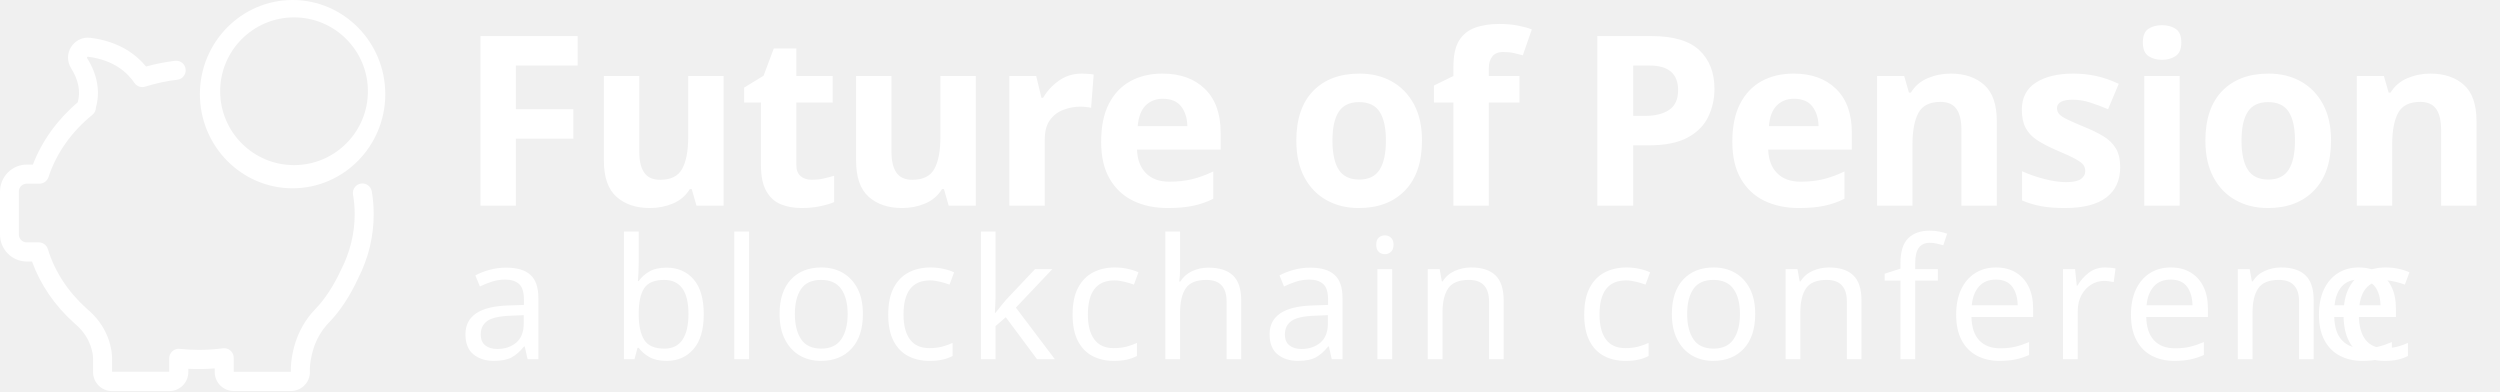
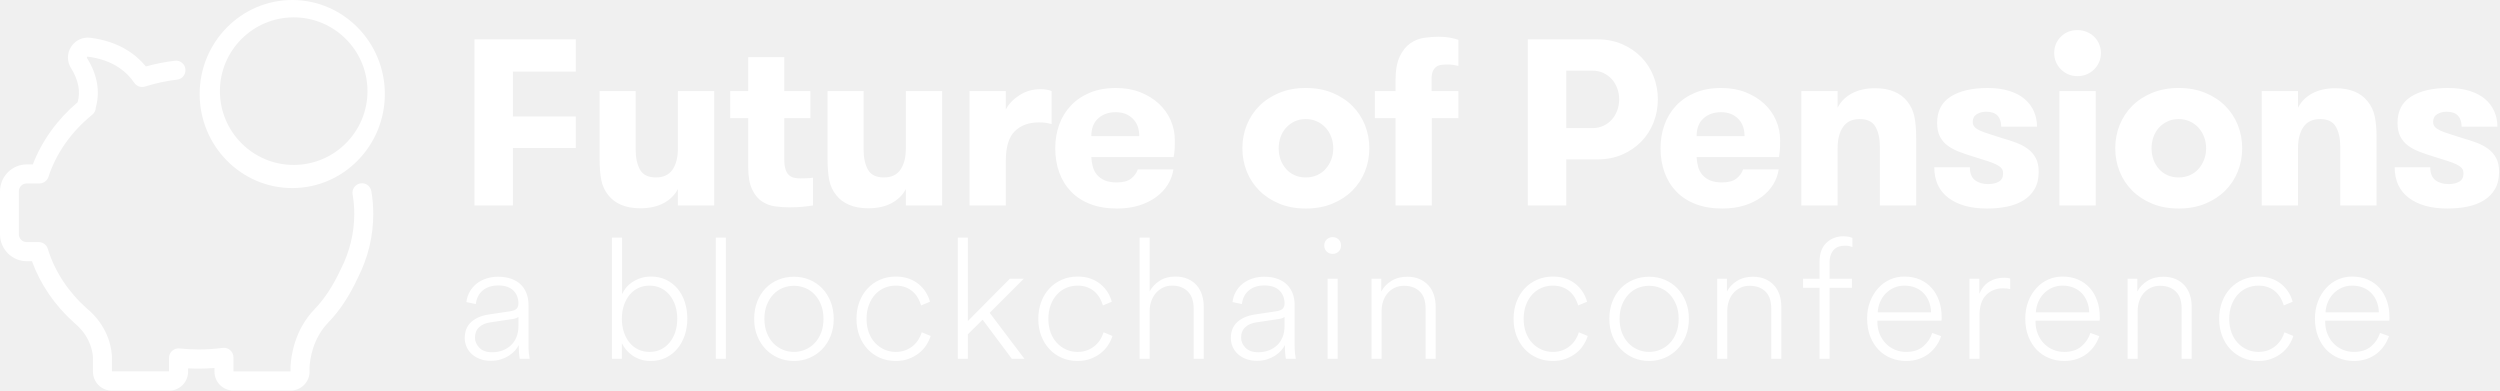
- <svg xmlns="http://www.w3.org/2000/svg" width="863px" height="135px" viewBox="0 0 863 135" version="1.1">
+ <svg xmlns="http://www.w3.org/2000/svg" width="864px" height="135px" viewBox="0 0 864 135" version="1.1">
  <defs />
  <g id="Page-1" stroke="none" stroke-width="1" fill="none" fill-rule="evenodd">
    <g id="Desktop-HD" transform="translate(-376, -747)" fill="#FFFFFF">
-       <g id="Group-2" transform="translate(376, 736)">
-         <path d="M32,11 C14.352,11 0,25.577 0,43.5 C0,61.423 14.352,76 32,76 C49.648,76 64,61.423 64,43.5 C64,25.577 49.648,11 32,11 Z M31.5,17 C45.573,17 57,28.427 57,42.5 C57,56.573 45.573,68 31.5,68 C17.427,68 6,56.573 6,42.5 C6,28.427 17.427,17 31.5,17 Z M102.771,24.001 C102.445,23.995 102.115,24.012 101.783,24.054 C91.906,25.289 86.024,29.791 82.577,33.964 C79.321,33.058 75.956,32.399 72.563,31.988 C70.758,31.768 69.116,33.058 68.924,34.87 C68.705,36.682 69.991,38.33 71.797,38.522 C75.573,38.961 79.294,39.784 82.878,40.91 C84.273,41.349 85.778,40.828 86.598,39.62 C88.951,36.133 93.63,31.713 102.631,30.588 C102.713,30.588 102.823,30.56 102.932,30.725 C103.042,30.89 102.96,30.999 102.932,31.054 C99.376,36.737 98.336,42.612 99.895,48.102 L99.895,48.185 C99.922,49.146 100.36,50.052 101.126,50.656 C108.349,56.503 113.575,63.943 116.256,72.124 C116.694,73.469 117.953,74.402 119.375,74.402 L119.43,74.402 L123.78,74.402 C125.285,74.402 126.489,75.611 126.489,77.12 L126.489,91.945 C126.489,93.455 125.285,94.663 123.78,94.663 L119.622,94.663 C118.172,94.663 116.913,95.596 116.475,96.996 C114.122,104.738 109.444,111.848 102.987,117.614 L102.932,117.668 L102.905,117.696 C102.658,117.915 102.412,118.108 102.166,118.327 C102.139,118.355 102.111,118.382 102.084,118.382 C95.08,124.751 94.369,132.246 94.314,134.387 L94.314,134.47 L94.314,139.329 L74.587,139.329 L74.587,134.689 C74.587,133.756 74.204,132.877 73.493,132.246 C72.782,131.614 71.879,131.312 70.949,131.422 C68.76,131.642 66.571,131.779 64.383,131.779 C61.592,131.779 58.774,131.587 56.038,131.23 C55.108,131.093 54.15,131.395 53.439,132.026 C52.728,132.658 52.317,133.564 52.317,134.497 L52.317,139.356 L32.591,139.356 L32.591,137.901 L32.591,137.764 C32.427,134.195 31.305,125.081 24.219,117.778 C20.854,114.292 17.844,109.707 15.272,104.134 C15.245,104.079 15.245,104.052 15.217,104.024 C13.685,101.059 12.536,97.93 11.743,94.718 C11.743,94.69 11.716,94.663 11.716,94.635 L11.716,94.58 C10.95,91.423 10.566,88.184 10.566,84.945 C10.566,82.666 10.758,80.387 11.141,78.163 C11.442,76.379 10.238,74.677 8.433,74.375 C6.654,74.073 4.958,75.281 4.657,77.093 C4.219,79.674 4,82.336 4,84.972 C4,88.678 4.438,92.412 5.286,96.036 C5.286,96.091 5.313,96.173 5.341,96.228 C5.341,96.228 5.368,96.282 5.368,96.392 C6.271,100.043 7.611,103.64 9.335,107.017 C12.208,113.249 15.628,118.41 19.513,122.418 C24.958,128.046 25.888,135.156 26.024,138.039 L26.024,139.439 L26.024,139.713 C26.024,139.85 26.025,139.988 26.052,140.098 C26.38,143.419 29.198,145.972 32.536,145.972 L52.345,145.972 C55.956,145.972 58.884,143.035 58.884,139.411 L58.884,138.176 C61.92,138.423 64.957,138.45 67.994,138.313 L67.994,139.439 C67.994,143.062 70.922,146 74.533,146 L94.341,146 C97.953,146 100.88,143.062 100.88,139.439 L100.88,134.579 C100.908,133.454 101.345,128.018 106.461,123.351 L107.2,122.692 L107.255,122.637 C107.31,122.582 107.392,122.527 107.447,122.472 C114.095,116.515 119.074,109.213 121.947,101.279 L123.726,101.279 C128.842,101.279 133,97.106 133,91.972 L133,77.148 C133,71.987 128.842,67.814 123.726,67.814 L121.646,67.814 C118.527,59.688 113.219,52.303 106.16,46.318 L106.16,46.291 C105.121,42.612 105.887,38.659 108.459,34.541 C109.881,32.262 109.882,29.435 108.431,27.183 C107.163,25.214 105.056,24.042 102.771,24.001 Z" id="Shape-Copy-2" fill-rule="nonzero" transform="translate(66.5, 78.5) scale(-1, 1) translate(-66.5, -78.5) " />
-         <text id="Future-of-Pensions" font-family="GTWalsheimBold, GT Walsheim" font-size="82" font-weight="bold" letter-spacing="-1.201">
-           <tspan x="158.485" y="82">Future of Pensions</tspan>
-         </text>
-         <text id="a-blockchain-confere" font-family="CircularSpotifyTxT-Light, Circular Spotify Tx T" font-size="58" font-weight="300" letter-spacing="2.417">
-           <tspan x="158" y="135">a blockchain conferenc</tspan>
-           <tspan x="797.315" y="135" letter-spacing="2.92">e</tspan>
-         </text>
+       <g id="Group-2" transform="translate(376, 747)">
+         <path d="M32,0 C14.352,0 0,14.577 0,32.5 C0,50.423 14.352,65 32,65 C49.648,65 64,50.423 64,32.5 C64,14.577 49.648,0 32,0 Z M31.5,6 C45.573,6 57,17.427 57,31.5 C57,45.573 45.573,57 31.5,57 C17.427,57 6,45.573 6,31.5 C6,17.427 17.427,6 31.5,6 Z M102.771,13.001 C102.445,12.995 102.115,13.012 101.783,13.054 C91.906,14.289 86.024,18.791 82.577,22.964 C79.321,22.058 75.956,21.399 72.563,20.988 C70.758,20.768 69.116,22.058 68.924,23.87 C68.705,25.682 69.991,27.33 71.797,27.522 C75.573,27.961 79.294,28.784 82.878,29.91 C84.273,30.349 85.778,29.828 86.598,28.62 C88.951,25.133 93.63,20.713 102.631,19.588 C102.713,19.588 102.823,19.56 102.932,19.725 C103.042,19.89 102.96,19.999 102.932,20.054 C99.376,25.737 98.336,31.612 99.895,37.102 L99.895,37.185 C99.922,38.146 100.36,39.052 101.126,39.656 C108.349,45.503 113.575,52.943 116.256,61.124 C116.694,62.469 117.953,63.402 119.375,63.402 L119.43,63.402 L123.78,63.402 C125.285,63.402 126.489,64.611 126.489,66.12 L126.489,80.945 C126.489,82.455 125.285,83.663 123.78,83.663 L119.622,83.663 C118.172,83.663 116.913,84.596 116.475,85.996 C114.122,93.738 109.444,100.848 102.987,106.614 L102.932,106.668 L102.905,106.696 C102.658,106.915 102.412,107.108 102.166,107.327 C102.139,107.355 102.111,107.382 102.084,107.382 C95.08,113.751 94.369,121.246 94.314,123.387 L94.314,123.47 L94.314,128.329 L74.587,128.329 L74.587,123.689 C74.587,122.756 74.204,121.877 73.493,121.246 C72.782,120.614 71.879,120.312 70.949,120.422 C68.76,120.642 66.571,120.779 64.383,120.779 C61.592,120.779 58.774,120.587 56.038,120.23 C55.108,120.093 54.15,120.395 53.439,121.026 C52.728,121.658 52.317,122.564 52.317,123.497 L52.317,128.356 L32.591,128.356 L32.591,126.901 L32.591,126.764 C32.427,123.195 31.305,114.081 24.219,106.778 C20.854,103.292 17.844,98.707 15.272,93.134 C15.245,93.079 15.245,93.052 15.217,93.024 C13.685,90.059 12.536,86.93 11.743,83.718 C11.743,83.69 11.716,83.663 11.716,83.635 L11.716,83.58 C10.95,80.423 10.566,77.184 10.566,73.945 C10.566,71.666 10.758,69.387 11.141,67.163 C11.442,65.379 10.238,63.677 8.433,63.375 C6.654,63.073 4.958,64.281 4.657,66.093 C4.219,68.674 4,71.336 4,73.972 C4,77.678 4.438,81.412 5.286,85.036 C5.286,85.091 5.313,85.173 5.341,85.228 C5.341,85.228 5.368,85.282 5.368,85.392 C6.271,89.043 7.611,92.64 9.335,96.017 C12.208,102.249 15.628,107.41 19.513,111.418 C24.958,117.046 25.888,124.156 26.024,127.039 L26.024,128.439 L26.024,128.713 C26.024,128.85 26.025,128.988 26.052,129.098 C26.38,132.419 29.198,134.972 32.536,134.972 L52.345,134.972 C55.956,134.972 58.884,132.035 58.884,128.411 L58.884,127.176 C61.92,127.423 64.957,127.45 67.994,127.313 L67.994,128.439 C67.994,132.062 70.922,135 74.533,135 L94.341,135 C97.953,135 100.88,132.062 100.88,128.439 L100.88,123.579 C100.908,122.454 101.345,117.018 106.461,112.351 L107.2,111.692 L107.255,111.637 C107.31,111.582 107.392,111.527 107.447,111.472 C114.095,105.515 119.074,98.213 121.947,90.279 L123.726,90.279 C128.842,90.279 133,86.106 133,80.972 L133,66.148 C133,60.987 128.842,56.814 123.726,56.814 L121.646,56.814 C118.527,48.688 113.219,41.303 106.16,35.318 L106.16,35.291 C105.121,31.612 105.887,27.659 108.459,23.541 C109.881,21.262 109.882,18.435 108.431,16.183 C107.163,14.214 105.056,13.042 102.771,13.001 Z" id="Shape-Copy-2" fill-rule="nonzero" transform="translate(66.5, 67.5) scale(-1, 1) translate(-66.5, -67.5) " />
+         <path d="M177.263,24.752 L177.263,40.25 L198.993,40.25 L198.993,51.156 L177.263,51.156 L177.263,71 L163.979,71 L163.979,13.6 L198.993,13.6 L198.993,24.752 L177.263,24.752 Z M246.827,31.476 L246.827,71 L234.281,71 L234.281,65.342 C233.188,67.419 231.534,69.046 229.32,70.221 C227.106,71.396 224.441,71.984 221.325,71.984 C218.756,71.984 216.542,71.588 214.683,70.795 C212.825,70.002 211.349,68.895 210.255,67.474 C208.998,65.943 208.178,64.18 207.795,62.185 C207.413,60.19 207.221,57.771 207.221,54.928 L207.221,31.476 L219.685,31.476 L219.685,51.73 C219.685,54.573 220.191,56.882 221.202,58.659 C222.214,60.436 224.031,61.324 226.655,61.324 C229.279,61.324 231.206,60.422 232.436,58.618 C233.666,56.814 234.281,54.381 234.281,51.32 L234.281,31.476 L246.827,31.476 Z M280.968,71 C280.039,71.164 278.877,71.314 277.483,71.451 C276.089,71.588 274.463,71.656 272.604,71.656 C271.128,71.656 269.57,71.547 267.93,71.328 C266.29,71.109 264.773,70.549 263.379,69.647 C261.985,68.745 260.837,67.351 259.935,65.465 C259.033,63.579 258.582,60.996 258.582,57.716 L258.582,40.824 L252.35,40.824 L252.35,31.476 L258.582,31.476 L258.582,19.75 L271.046,19.75 L271.046,31.476 L280.066,31.476 L280.066,40.824 L271.046,40.824 L271.046,54.928 C271.046,56.404 271.183,57.579 271.456,58.454 C271.73,59.329 272.112,59.998 272.604,60.463 C273.096,60.928 273.67,61.242 274.326,61.406 C274.982,61.57 275.693,61.652 276.458,61.652 C277.224,61.652 278.016,61.638 278.836,61.611 C279.656,61.584 280.367,61.515 280.968,61.406 L280.968,71 Z M325.605,31.476 L325.605,71 L313.059,71 L313.059,65.342 C311.966,67.419 310.312,69.046 308.098,70.221 C305.884,71.396 303.219,71.984 300.103,71.984 C297.534,71.984 295.32,71.588 293.461,70.795 C291.602,70.002 290.126,68.895 289.033,67.474 C287.776,65.943 286.956,64.18 286.573,62.185 C286.19,60.19 285.999,57.771 285.999,54.928 L285.999,31.476 L298.463,31.476 L298.463,51.73 C298.463,54.573 298.969,56.882 299.98,58.659 C300.991,60.436 302.809,61.324 305.433,61.324 C308.057,61.324 309.984,60.422 311.214,58.618 C312.444,56.814 313.059,54.381 313.059,51.32 L313.059,31.476 L325.605,31.476 Z M363.436,42.874 C362.561,42.655 361.823,42.505 361.222,42.423 C360.621,42.341 359.883,42.3 359.008,42.3 C355.564,42.3 352.803,43.311 350.726,45.334 C348.649,47.357 347.61,50.773 347.61,55.584 L347.61,71 L335.064,71 L335.064,31.476 L347.61,31.476 L347.61,37.872 C348.539,36.013 350.084,34.373 352.243,32.952 C354.402,31.531 356.876,30.82 359.664,30.82 C361.14,30.82 362.397,31.039 363.436,31.476 L363.436,42.874 Z M377.159,54.272 C377.213,55.475 377.391,56.609 377.692,57.675 C377.992,58.741 378.484,59.67 379.168,60.463 C379.851,61.256 380.739,61.884 381.833,62.349 C382.926,62.814 384.293,63.046 385.933,63.046 C388.119,63.046 389.773,62.609 390.894,61.734 C392.014,60.859 392.793,59.793 393.231,58.536 L405.531,58.536 C405.257,60.395 404.615,62.144 403.604,63.784 C402.592,65.424 401.253,66.859 399.586,68.089 C397.918,69.319 395.95,70.289 393.682,71 C391.413,71.711 388.857,72.066 386.015,72.066 C382.571,72.066 379.523,71.56 376.872,70.549 C374.22,69.538 371.993,68.103 370.189,66.244 C368.385,64.385 367.018,62.185 366.089,59.643 C365.159,57.101 364.695,54.299 364.695,51.238 C364.695,48.341 365.146,45.635 366.048,43.12 C366.95,40.605 368.289,38.405 370.066,36.519 C371.842,34.633 374.029,33.143 376.626,32.05 C379.222,30.957 382.243,30.41 385.687,30.41 C388.803,30.41 391.604,30.902 394.092,31.886 C396.579,32.87 398.711,34.182 400.488,35.822 C402.264,37.462 403.631,39.375 404.588,41.562 C405.544,43.749 406.023,46.045 406.023,48.45 C406.023,49.27 406.009,50.145 405.982,51.074 C405.954,52.003 405.831,53.069 405.613,54.272 L377.159,54.272 Z M385.605,38.774 C383.145,38.774 381.122,39.485 379.537,40.906 C377.951,42.327 377.159,44.377 377.159,47.056 L393.723,47.056 C393.723,44.487 392.971,42.464 391.468,40.988 C389.964,39.512 388.01,38.774 385.605,38.774 Z M451.262,72.066 C447.873,72.066 444.825,71.506 442.119,70.385 C439.413,69.264 437.117,67.761 435.231,65.875 C433.345,63.989 431.897,61.789 430.885,59.274 C429.874,56.759 429.368,54.081 429.368,51.238 C429.368,48.395 429.874,45.717 430.885,43.202 C431.897,40.687 433.345,38.487 435.231,36.601 C437.117,34.715 439.413,33.212 442.119,32.091 C444.825,30.97 447.873,30.41 451.262,30.41 C454.706,30.41 457.781,30.97 460.487,32.091 C463.193,33.212 465.489,34.715 467.375,36.601 C469.261,38.487 470.71,40.687 471.721,43.202 C472.733,45.717 473.238,48.395 473.238,51.238 C473.238,54.081 472.733,56.759 471.721,59.274 C470.71,61.789 469.261,63.989 467.375,65.875 C465.489,67.761 463.193,69.264 460.487,70.385 C457.781,71.506 454.706,72.066 451.262,72.066 Z M451.262,61.324 C452.684,61.324 453.982,61.064 455.157,60.545 C456.333,60.026 457.33,59.301 458.15,58.372 C458.97,57.443 459.613,56.377 460.077,55.174 C460.542,53.971 460.774,52.659 460.774,51.238 C460.774,49.871 460.542,48.573 460.077,47.343 C459.613,46.113 458.97,45.047 458.15,44.145 C457.33,43.243 456.333,42.519 455.157,41.972 C453.982,41.425 452.684,41.152 451.262,41.152 C449.841,41.152 448.556,41.425 447.408,41.972 C446.26,42.519 445.276,43.243 444.456,44.145 C443.636,45.047 443.008,46.113 442.57,47.343 C442.133,48.573 441.914,49.871 441.914,51.238 C441.914,52.659 442.133,53.971 442.57,55.174 C443.008,56.377 443.636,57.443 444.456,58.372 C445.276,59.301 446.26,60.026 447.408,60.545 C448.556,61.064 449.841,61.324 451.262,61.324 Z M504.017,22.784 C503.361,22.62 502.746,22.497 502.172,22.415 C501.598,22.333 500.929,22.292 500.163,22.292 C499.453,22.292 498.769,22.333 498.113,22.415 C497.457,22.497 496.883,22.716 496.391,23.071 C495.899,23.426 495.503,23.932 495.202,24.588 C494.902,25.244 494.751,26.146 494.751,27.294 L494.751,31.476 L504.017,31.476 L504.017,40.824 L494.833,40.824 L494.833,71 L482.287,71 L482.287,40.824 L475.153,40.824 L475.153,31.476 L482.287,31.476 L482.287,28.032 C482.287,24.424 482.765,21.609 483.722,19.586 C484.679,17.563 485.895,16.033 487.371,14.994 C488.847,13.955 490.46,13.313 492.209,13.067 C493.959,12.821 495.626,12.698 497.211,12.698 C498.687,12.698 499.999,12.807 501.147,13.026 C502.295,13.245 503.252,13.491 504.017,13.764 L504.017,22.784 Z M528.019,13.6 L552.045,13.6 C555.216,13.6 558.085,14.16 560.655,15.281 C563.224,16.402 565.424,17.905 567.256,19.791 C569.087,21.677 570.495,23.877 571.479,26.392 C572.463,28.907 572.955,31.558 572.955,34.346 C572.955,37.134 572.463,39.785 571.479,42.3 C570.495,44.815 569.087,47.015 567.256,48.901 C565.424,50.787 563.224,52.29 560.655,53.411 C558.085,54.532 555.216,55.092 552.045,55.092 L541.303,55.092 L541.303,71 L528.019,71 L528.019,13.6 Z M550.405,44.268 C551.772,44.268 553.029,43.995 554.177,43.448 C555.325,42.901 556.295,42.177 557.088,41.275 C557.88,40.373 558.495,39.321 558.933,38.118 C559.37,36.915 559.589,35.658 559.589,34.346 C559.589,33.034 559.37,31.777 558.933,30.574 C558.495,29.371 557.88,28.319 557.088,27.417 C556.295,26.515 555.325,25.791 554.177,25.244 C553.029,24.697 551.772,24.424 550.405,24.424 L541.303,24.424 L541.303,44.268 L550.405,44.268 Z M586.35,54.272 C586.404,55.475 586.582,56.609 586.883,57.675 C587.183,58.741 587.675,59.67 588.359,60.463 C589.042,61.256 589.93,61.884 591.024,62.349 C592.117,62.814 593.484,63.046 595.124,63.046 C597.31,63.046 598.964,62.609 600.085,61.734 C601.205,60.859 601.984,59.793 602.422,58.536 L614.722,58.536 C614.448,60.395 613.806,62.144 612.795,63.784 C611.783,65.424 610.444,66.859 608.777,68.089 C607.109,69.319 605.141,70.289 602.873,71 C600.604,71.711 598.048,72.066 595.206,72.066 C591.762,72.066 588.714,71.56 586.063,70.549 C583.411,69.538 581.184,68.103 579.38,66.244 C577.576,64.385 576.209,62.185 575.28,59.643 C574.35,57.101 573.886,54.299 573.886,51.238 C573.886,48.341 574.337,45.635 575.239,43.12 C576.141,40.605 577.48,38.405 579.257,36.519 C581.033,34.633 583.22,33.143 585.817,32.05 C588.413,30.957 591.434,30.41 594.878,30.41 C597.994,30.41 600.795,30.902 603.283,31.886 C605.77,32.87 607.902,34.182 609.679,35.822 C611.455,37.462 612.822,39.375 613.779,41.562 C614.735,43.749 615.214,46.045 615.214,48.45 C615.214,49.27 615.2,50.145 615.173,51.074 C615.145,52.003 615.022,53.069 614.804,54.272 L586.35,54.272 Z M594.796,38.774 C592.336,38.774 590.313,39.485 588.728,40.906 C587.142,42.327 586.35,44.377 586.35,47.056 L602.914,47.056 C602.914,44.487 602.162,42.464 600.659,40.988 C599.155,39.512 597.201,38.774 594.796,38.774 Z M622.54,31.476 L635.086,31.476 L635.086,37.216 C636.18,35.084 637.833,33.43 640.047,32.255 C642.261,31.08 644.926,30.492 648.042,30.492 C650.612,30.492 652.826,30.888 654.684,31.681 C656.543,32.474 658.019,33.581 659.112,35.002 C660.37,36.533 661.203,38.296 661.613,40.291 C662.023,42.286 662.228,44.705 662.228,47.548 L662.228,71 L649.682,71 L649.682,50.746 C649.682,47.903 649.177,45.594 648.165,43.817 C647.154,42.04 645.336,41.152 642.712,41.152 C640.143,41.152 638.23,42.054 636.972,43.858 C635.715,45.662 635.086,48.095 635.086,51.156 L635.086,71 L622.54,71 L622.54,31.476 Z M691.859,47.712 C693.609,48.204 695.249,48.737 696.779,49.311 C698.31,49.885 699.649,50.596 700.797,51.443 C701.945,52.29 702.861,53.343 703.544,54.6 C704.228,55.857 704.569,57.443 704.569,59.356 C704.569,61.707 704.105,63.688 703.175,65.301 C702.246,66.914 700.961,68.226 699.321,69.237 C697.681,70.248 695.782,70.973 693.622,71.41 C691.463,71.847 689.153,72.066 686.693,72.066 C681.063,72.066 676.621,70.836 673.368,68.376 C670.116,65.916 668.489,62.39 668.489,57.798 L680.789,57.798 C680.789,59.875 681.377,61.365 682.552,62.267 C683.728,63.169 685.245,63.62 687.103,63.62 C688.634,63.62 689.878,63.333 690.834,62.759 C691.791,62.185 692.269,61.242 692.269,59.93 C692.269,59.165 692.064,58.55 691.654,58.085 C691.244,57.62 690.616,57.183 689.768,56.773 C688.921,56.363 687.828,55.953 686.488,55.543 C685.149,55.133 683.55,54.627 681.691,54.026 C680.051,53.534 678.493,53.001 677.017,52.427 C675.541,51.853 674.243,51.156 673.122,50.336 C672.002,49.516 671.113,48.477 670.457,47.22 C669.801,45.963 669.473,44.377 669.473,42.464 C669.473,38.364 671.045,35.33 674.188,33.362 C677.332,31.394 681.582,30.41 686.939,30.41 C689.782,30.41 692.283,30.752 694.442,31.435 C696.602,32.118 698.378,33.061 699.772,34.264 C701.166,35.467 702.219,36.888 702.929,38.528 C703.64,40.168 703.995,41.917 703.995,43.776 L691.613,43.776 C691.613,42.136 691.19,40.865 690.342,39.963 C689.495,39.061 688.197,38.61 686.447,38.61 C685.19,38.61 684.097,38.897 683.167,39.471 C682.238,40.045 681.773,40.933 681.773,42.136 C681.773,42.847 681.992,43.434 682.429,43.899 C682.867,44.364 683.509,44.787 684.356,45.17 C685.204,45.553 686.256,45.935 687.513,46.318 C688.771,46.701 690.219,47.165 691.859,47.712 Z M709.928,18.356 C709.928,16.115 710.693,14.229 712.224,12.698 C713.755,11.167 715.668,10.402 717.964,10.402 C719.112,10.402 720.178,10.607 721.162,11.017 C722.146,11.427 723.007,11.987 723.745,12.698 C724.483,13.409 725.057,14.256 725.467,15.24 C725.877,16.224 726.082,17.263 726.082,18.356 C726.082,19.449 725.877,20.474 725.467,21.431 C725.057,22.388 724.483,23.235 723.745,23.973 C723.007,24.711 722.146,25.285 721.162,25.695 C720.178,26.105 719.112,26.31 717.964,26.31 C716.816,26.31 715.764,26.105 714.807,25.695 C713.85,25.285 713.003,24.711 712.265,23.973 C711.527,23.235 710.953,22.388 710.543,21.431 C710.133,20.474 709.928,19.449 709.928,18.356 Z M711.732,31.476 L724.278,31.476 L724.278,71 L711.732,71 L711.732,31.476 Z M752.925,72.066 C749.536,72.066 746.488,71.506 743.782,70.385 C741.076,69.264 738.78,67.761 736.894,65.875 C735.008,63.989 733.559,61.789 732.548,59.274 C731.537,56.759 731.031,54.081 731.031,51.238 C731.031,48.395 731.537,45.717 732.548,43.202 C733.559,40.687 735.008,38.487 736.894,36.601 C738.78,34.715 741.076,33.212 743.782,32.091 C746.488,30.97 749.536,30.41 752.925,30.41 C756.369,30.41 759.444,30.97 762.15,32.091 C764.856,33.212 767.152,34.715 769.038,36.601 C770.924,38.487 772.373,40.687 773.384,43.202 C774.395,45.717 774.901,48.395 774.901,51.238 C774.901,54.081 774.395,56.759 773.384,59.274 C772.373,61.789 770.924,63.989 769.038,65.875 C767.152,67.761 764.856,69.264 762.15,70.385 C759.444,71.506 756.369,72.066 752.925,72.066 Z M752.925,61.324 C754.346,61.324 755.645,61.064 756.82,60.545 C757.995,60.026 758.993,59.301 759.813,58.372 C760.633,57.443 761.275,56.377 761.74,55.174 C762.205,53.971 762.437,52.659 762.437,51.238 C762.437,49.871 762.205,48.573 761.74,47.343 C761.275,46.113 760.633,45.047 759.813,44.145 C758.993,43.243 757.995,42.519 756.82,41.972 C755.645,41.425 754.346,41.152 752.925,41.152 C751.504,41.152 750.219,41.425 749.071,41.972 C747.923,42.519 746.939,43.243 746.119,44.145 C745.299,45.047 744.67,46.113 744.233,47.343 C743.796,48.573 743.577,49.871 743.577,51.238 C743.577,52.659 743.796,53.971 744.233,55.174 C744.67,56.377 745.299,57.443 746.119,58.372 C746.939,59.301 747.923,60.026 749.071,60.545 C750.219,61.064 751.504,61.324 752.925,61.324 Z M781.654,31.476 L794.2,31.476 L794.2,37.216 C795.293,35.084 796.947,33.43 799.161,32.255 C801.375,31.08 804.04,30.492 807.156,30.492 C809.725,30.492 811.939,30.888 813.798,31.681 C815.656,32.474 817.132,33.581 818.226,35.002 C819.483,36.533 820.317,38.296 820.727,40.291 C821.137,42.286 821.342,44.705 821.342,47.548 L821.342,71 L808.796,71 L808.796,50.746 C808.796,47.903 808.29,45.594 807.279,43.817 C806.267,42.04 804.45,41.152 801.826,41.152 C799.256,41.152 797.343,42.054 796.086,43.858 C794.828,45.662 794.2,48.095 794.2,51.156 L794.2,71 L781.654,71 L781.654,31.476 Z M850.973,47.712 C852.722,48.204 854.362,48.737 855.893,49.311 C857.423,49.885 858.763,50.596 859.911,51.443 C861.059,52.29 861.974,53.343 862.658,54.6 C863.341,55.857 863.683,57.443 863.683,59.356 C863.683,61.707 863.218,63.688 862.289,65.301 C861.359,66.914 860.075,68.226 858.435,69.237 C856.795,70.248 854.895,70.973 852.736,71.41 C850.576,71.847 848.267,72.066 845.807,72.066 C840.176,72.066 835.734,70.836 832.482,68.376 C829.229,65.916 827.603,62.39 827.603,57.798 L839.903,57.798 C839.903,59.875 840.49,61.365 841.666,62.267 C842.841,63.169 844.358,63.62 846.217,63.62 C847.747,63.62 848.991,63.333 849.948,62.759 C850.904,62.185 851.383,61.242 851.383,59.93 C851.383,59.165 851.178,58.55 850.768,58.085 C850.358,57.62 849.729,57.183 848.882,56.773 C848.034,56.363 846.941,55.953 845.602,55.543 C844.262,55.133 842.663,54.627 840.805,54.026 C839.165,53.534 837.607,53.001 836.131,52.427 C834.655,51.853 833.356,51.156 832.236,50.336 C831.115,49.516 830.227,48.477 829.571,47.22 C828.915,45.963 828.587,44.377 828.587,42.464 C828.587,38.364 830.158,35.33 833.302,33.362 C836.445,31.394 840.695,30.41 846.053,30.41 C848.895,30.41 851.396,30.752 853.556,31.435 C855.715,32.118 857.492,33.061 858.886,34.264 C860.28,35.467 861.332,36.888 862.043,38.528 C862.753,40.168 863.109,41.917 863.109,43.776 L850.727,43.776 C850.727,42.136 850.303,40.865 849.456,39.963 C848.608,39.061 847.31,38.61 845.561,38.61 C844.303,38.61 843.21,38.897 842.281,39.471 C841.351,40.045 840.887,40.933 840.887,42.136 C840.887,42.847 841.105,43.434 841.543,43.899 C841.98,44.364 842.622,44.787 843.47,45.17 C844.317,45.553 845.369,45.935 846.627,46.318 C847.884,46.701 849.333,47.165 850.973,47.712 Z" id="Future-of-Pensions" />
+         <path d="M169.658,124.696 C168.189,124.696 166.893,124.474 165.772,124.029 C164.651,123.584 163.713,123.004 162.959,122.289 C162.205,121.574 161.625,120.742 161.219,119.795 C160.813,118.848 160.61,117.871 160.61,116.866 C160.61,114.507 161.354,112.651 162.843,111.298 C164.332,109.945 166.352,109.075 168.904,108.688 L176.27,107.586 C177.469,107.393 178.252,107.064 178.619,106.6 C178.986,106.136 179.17,105.575 179.17,104.918 C179.17,103.062 178.58,101.554 177.401,100.394 C176.222,99.234 174.491,98.654 172.21,98.654 C170.006,98.654 168.218,99.224 166.845,100.365 C165.472,101.506 164.67,103.081 164.438,105.092 L161.19,104.396 C161.345,103.081 161.731,101.883 162.35,100.8 C162.969,99.717 163.752,98.799 164.699,98.045 C165.646,97.291 166.758,96.701 168.034,96.276 C169.31,95.851 170.683,95.638 172.152,95.638 C173.931,95.638 175.487,95.889 176.821,96.392 C178.155,96.895 179.247,97.581 180.098,98.451 C180.949,99.321 181.587,100.346 182.012,101.525 C182.437,102.704 182.65,103.951 182.65,105.266 L182.65,119.244 C182.65,120.365 182.689,121.293 182.766,122.028 C182.843,122.763 182.94,123.42 183.056,124 L179.634,124 C179.557,123.691 179.479,123.101 179.402,122.231 C179.325,121.361 179.286,120.365 179.286,119.244 C178.977,119.901 178.532,120.549 177.952,121.187 C177.372,121.825 176.676,122.405 175.864,122.927 C175.052,123.449 174.134,123.874 173.109,124.203 C172.084,124.532 170.934,124.696 169.658,124.696 Z M170.064,121.738 C171.379,121.738 172.597,121.525 173.718,121.1 C174.839,120.675 175.806,120.075 176.618,119.302 C177.43,118.529 178.058,117.581 178.503,116.46 C178.948,115.339 179.17,114.082 179.17,112.69 L179.17,109.558 C179.093,109.635 178.87,109.751 178.503,109.906 C178.136,110.061 177.681,110.177 177.14,110.254 L169.426,111.414 C167.802,111.646 166.516,112.207 165.569,113.096 C164.622,113.985 164.148,115.184 164.148,116.692 C164.148,117.968 164.651,119.128 165.656,120.172 C166.661,121.216 168.131,121.738 170.064,121.738 Z M211.495,124 L211.495,82.124 L214.975,82.124 L214.975,101.67 C215.285,100.974 215.72,100.268 216.28,99.553 C216.841,98.838 217.537,98.19 218.368,97.61 C219.2,97.03 220.166,96.547 221.268,96.16 C222.37,95.773 223.617,95.58 225.009,95.58 C226.943,95.58 228.683,95.957 230.229,96.711 C231.776,97.465 233.091,98.49 234.173,99.785 C235.256,101.08 236.087,102.617 236.667,104.396 C237.247,106.175 237.537,108.089 237.537,110.138 C237.537,112.187 237.238,114.101 236.638,115.88 C236.039,117.659 235.188,119.205 234.086,120.52 C232.984,121.835 231.66,122.869 230.113,123.623 C228.567,124.377 226.827,124.754 224.893,124.754 C223.54,124.754 222.332,124.57 221.268,124.203 C220.205,123.836 219.267,123.362 218.455,122.782 C217.643,122.202 216.938,121.545 216.338,120.81 C215.739,120.075 215.265,119.341 214.917,118.606 L214.917,124 L211.495,124 Z M224.487,121.622 C225.918,121.622 227.213,121.342 228.373,120.781 C229.533,120.22 230.539,119.428 231.389,118.403 C232.24,117.378 232.897,116.17 233.361,114.778 C233.825,113.386 234.057,111.839 234.057,110.138 C234.057,108.475 233.825,106.948 233.361,105.556 C232.897,104.164 232.24,102.956 231.389,101.931 C230.539,100.906 229.533,100.114 228.373,99.553 C227.213,98.992 225.918,98.712 224.487,98.712 C223.057,98.712 221.752,98.992 220.572,99.553 C219.393,100.114 218.388,100.906 217.556,101.931 C216.725,102.956 216.077,104.164 215.613,105.556 C215.149,106.948 214.917,108.475 214.917,110.138 C214.917,111.839 215.149,113.386 215.613,114.778 C216.077,116.17 216.725,117.378 217.556,118.403 C218.388,119.428 219.393,120.22 220.572,120.781 C221.752,121.342 223.057,121.622 224.487,121.622 Z M247.378,124 L247.378,82.124 L250.858,82.124 L250.858,124 L247.378,124 Z M274.387,124.754 C272.453,124.754 270.655,124.396 268.993,123.681 C267.33,122.966 265.88,121.97 264.643,120.694 C263.405,119.418 262.429,117.891 261.714,116.112 C260.998,114.333 260.641,112.361 260.641,110.196 C260.641,108.031 260.989,106.049 261.685,104.251 C262.381,102.453 263.347,100.916 264.585,99.64 C265.822,98.364 267.282,97.378 268.964,96.682 C270.646,95.986 272.453,95.638 274.387,95.638 C276.32,95.638 278.118,95.986 279.781,96.682 C281.443,97.378 282.893,98.364 284.131,99.64 C285.368,100.916 286.344,102.453 287.06,104.251 C287.775,106.049 288.133,108.031 288.133,110.196 C288.133,112.361 287.775,114.333 287.06,116.112 C286.344,117.891 285.368,119.418 284.131,120.694 C282.893,121.97 281.443,122.966 279.781,123.681 C278.118,124.396 276.32,124.754 274.387,124.754 Z M264.179,110.196 C264.179,112.013 264.459,113.628 265.02,115.039 C265.58,116.45 266.325,117.639 267.253,118.606 C268.181,119.573 269.263,120.317 270.501,120.839 C271.738,121.361 273.033,121.622 274.387,121.622 C275.74,121.622 277.035,121.361 278.273,120.839 C279.51,120.317 280.593,119.573 281.521,118.606 C282.449,117.639 283.193,116.45 283.754,115.039 C284.314,113.628 284.595,112.013 284.595,110.196 C284.595,108.379 284.314,106.764 283.754,105.353 C283.193,103.942 282.449,102.743 281.521,101.757 C280.593,100.771 279.51,100.027 278.273,99.524 C277.035,99.021 275.74,98.77 274.387,98.77 C273.033,98.77 271.738,99.021 270.501,99.524 C269.263,100.027 268.181,100.771 267.253,101.757 C266.325,102.743 265.58,103.942 265.02,105.353 C264.459,106.764 264.179,108.379 264.179,110.196 Z M309.573,98.712 C308.181,98.712 306.876,98.973 305.658,99.495 C304.44,100.017 303.377,100.771 302.468,101.757 C301.56,102.743 300.835,103.951 300.293,105.382 C299.752,106.813 299.481,108.417 299.481,110.196 C299.481,111.936 299.742,113.512 300.264,114.923 C300.786,116.334 301.511,117.533 302.439,118.519 C303.367,119.505 304.44,120.269 305.658,120.81 C306.876,121.351 308.181,121.622 309.573,121.622 C310.888,121.622 312.058,121.409 313.082,120.984 C314.107,120.559 314.987,120.017 315.721,119.36 C316.456,118.703 317.055,117.978 317.519,117.185 C317.983,116.392 318.331,115.609 318.563,114.836 L321.637,116.112 C321.289,117.195 320.787,118.248 320.129,119.273 C319.472,120.298 318.631,121.216 317.606,122.028 C316.582,122.84 315.402,123.497 314.068,124 C312.734,124.503 311.236,124.754 309.573,124.754 C307.601,124.754 305.794,124.396 304.15,123.681 C302.507,122.966 301.076,121.96 299.858,120.665 C298.64,119.37 297.693,117.833 297.016,116.054 C296.34,114.275 296.001,112.323 296.001,110.196 C296.001,108.069 296.34,106.107 297.016,104.309 C297.693,102.511 298.64,100.964 299.858,99.669 C301.076,98.374 302.517,97.368 304.179,96.653 C305.842,95.938 307.64,95.58 309.573,95.58 C311.236,95.58 312.725,95.812 314.039,96.276 C315.354,96.74 316.504,97.378 317.49,98.19 C318.476,99.002 319.298,99.93 319.955,100.974 C320.613,102.018 321.096,103.12 321.405,104.28 L318.331,105.556 C318.099,104.744 317.761,103.932 317.316,103.12 C316.872,102.308 316.301,101.573 315.605,100.916 C314.909,100.259 314.059,99.727 313.053,99.321 C312.048,98.915 310.888,98.712 309.573,98.712 Z M342.034,108.108 L354.04,124 L349.69,124 L339.598,110.486 L334.494,115.532 L334.494,124 L331.014,124 L331.014,82.124 L334.494,82.124 L334.494,110.95 L348.994,96.334 L353.808,96.334 L342.034,108.108 Z M372.407,98.712 C371.015,98.712 369.71,98.973 368.492,99.495 C367.274,100.017 366.21,100.771 365.302,101.757 C364.393,102.743 363.668,103.951 363.127,105.382 C362.585,106.813 362.315,108.417 362.315,110.196 C362.315,111.936 362.576,113.512 363.098,114.923 C363.62,116.334 364.345,117.533 365.273,118.519 C366.201,119.505 367.274,120.269 368.492,120.81 C369.71,121.351 371.015,121.622 372.407,121.622 C373.721,121.622 374.891,121.409 375.916,120.984 C376.94,120.559 377.82,120.017 378.555,119.36 C379.289,118.703 379.889,117.978 380.353,117.185 C380.817,116.392 381.165,115.609 381.397,114.836 L384.471,116.112 C384.123,117.195 383.62,118.248 382.963,119.273 C382.305,120.298 381.464,121.216 380.44,122.028 C379.415,122.84 378.236,123.497 376.902,124 C375.568,124.503 374.069,124.754 372.407,124.754 C370.435,124.754 368.627,124.396 366.984,123.681 C365.34,122.966 363.91,121.96 362.692,120.665 C361.474,119.37 360.526,117.833 359.85,116.054 C359.173,114.275 358.835,112.323 358.835,110.196 C358.835,108.069 359.173,106.107 359.85,104.309 C360.526,102.511 361.474,100.964 362.692,99.669 C363.91,98.374 365.35,97.368 367.013,96.653 C368.675,95.938 370.473,95.58 372.407,95.58 C374.069,95.58 375.558,95.812 376.873,96.276 C378.187,96.74 379.338,97.378 380.324,98.19 C381.31,99.002 382.131,99.93 382.789,100.974 C383.446,102.018 383.929,103.12 384.239,104.28 L381.165,105.556 C380.933,104.744 380.594,103.932 380.15,103.12 C379.705,102.308 379.135,101.573 378.439,100.916 C377.743,100.259 376.892,99.727 375.887,99.321 C374.881,98.915 373.721,98.712 372.407,98.712 Z M397.327,124 L393.847,124 L393.847,82.124 L397.327,82.124 L397.327,100.684 C398.062,99.292 399.183,98.093 400.691,97.088 C402.199,96.083 404.036,95.58 406.201,95.58 C407.825,95.58 409.256,95.851 410.493,96.392 C411.731,96.933 412.755,97.668 413.567,98.596 C414.379,99.524 414.988,100.616 415.394,101.873 C415.8,103.13 416.003,104.473 416.003,105.904 L416.003,124 L412.523,124 L412.523,106.484 C412.523,105.401 412.378,104.386 412.088,103.439 C411.798,102.492 411.344,101.67 410.725,100.974 C410.107,100.278 409.333,99.727 408.405,99.321 C407.477,98.915 406.356,98.712 405.041,98.712 C403.881,98.712 402.818,98.954 401.851,99.437 C400.885,99.92 400.073,100.558 399.415,101.351 C398.758,102.144 398.246,103.062 397.878,104.106 C397.511,105.15 397.327,106.233 397.327,107.354 L397.327,124 Z M434.428,124.696 C432.959,124.696 431.663,124.474 430.542,124.029 C429.421,123.584 428.483,123.004 427.729,122.289 C426.975,121.574 426.395,120.742 425.989,119.795 C425.583,118.848 425.38,117.871 425.38,116.866 C425.38,114.507 426.124,112.651 427.613,111.298 C429.102,109.945 431.122,109.075 433.674,108.688 L441.04,107.586 C442.239,107.393 443.022,107.064 443.389,106.6 C443.756,106.136 443.94,105.575 443.94,104.918 C443.94,103.062 443.35,101.554 442.171,100.394 C440.992,99.234 439.261,98.654 436.98,98.654 C434.776,98.654 432.988,99.224 431.615,100.365 C430.242,101.506 429.44,103.081 429.208,105.092 L425.96,104.396 C426.115,103.081 426.501,101.883 427.12,100.8 C427.739,99.717 428.522,98.799 429.469,98.045 C430.416,97.291 431.528,96.701 432.804,96.276 C434.08,95.851 435.453,95.638 436.922,95.638 C438.701,95.638 440.257,95.889 441.591,96.392 C442.925,96.895 444.017,97.581 444.868,98.451 C445.719,99.321 446.357,100.346 446.782,101.525 C447.207,102.704 447.42,103.951 447.42,105.266 L447.42,119.244 C447.42,120.365 447.459,121.293 447.536,122.028 C447.613,122.763 447.71,123.42 447.826,124 L444.404,124 C444.327,123.691 444.249,123.101 444.172,122.231 C444.095,121.361 444.056,120.365 444.056,119.244 C443.747,119.901 443.302,120.549 442.722,121.187 C442.142,121.825 441.446,122.405 440.634,122.927 C439.822,123.449 438.904,123.874 437.879,124.203 C436.854,124.532 435.704,124.696 434.428,124.696 Z M434.834,121.738 C436.149,121.738 437.367,121.525 438.488,121.1 C439.609,120.675 440.576,120.075 441.388,119.302 C442.2,118.529 442.828,117.581 443.273,116.46 C443.718,115.339 443.94,114.082 443.94,112.69 L443.94,109.558 C443.863,109.635 443.64,109.751 443.273,109.906 C442.906,110.061 442.451,110.177 441.91,110.254 L434.196,111.414 C432.572,111.646 431.286,112.207 430.339,113.096 C429.392,113.985 428.918,115.184 428.918,116.692 C428.918,117.968 429.421,119.128 430.426,120.172 C431.431,121.216 432.901,121.738 434.834,121.738 Z M458.827,124 L458.827,96.334 L462.307,96.334 L462.307,124 L458.827,124 Z M457.667,84.85 C457.667,83.999 457.947,83.303 458.508,82.762 C459.068,82.221 459.755,81.95 460.567,81.95 C461.379,81.95 462.065,82.221 462.626,82.762 C463.186,83.303 463.467,83.999 463.467,84.85 C463.467,85.701 463.186,86.397 462.626,86.938 C462.065,87.479 461.379,87.75 460.567,87.75 C459.755,87.75 459.068,87.479 458.508,86.938 C457.947,86.397 457.667,85.701 457.667,84.85 Z M477.483,124 L474.003,124 L474.003,96.334 L477.367,96.334 L477.367,100.742 C478.141,99.273 479.301,98.055 480.847,97.088 C482.394,96.121 484.231,95.638 486.357,95.638 C487.981,95.638 489.402,95.909 490.62,96.45 C491.838,96.991 492.863,97.726 493.694,98.654 C494.526,99.582 495.144,100.674 495.55,101.931 C495.956,103.188 496.159,104.531 496.159,105.962 L496.159,124 L492.679,124 L492.679,106.542 C492.679,105.459 492.544,104.444 492.273,103.497 C492.003,102.55 491.558,101.728 490.939,101.032 C490.321,100.336 489.538,99.785 488.59,99.379 C487.643,98.973 486.512,98.77 485.197,98.77 C483.999,98.77 482.926,99.002 481.978,99.466 C481.031,99.93 480.219,100.558 479.542,101.351 C478.866,102.144 478.353,103.072 478.005,104.135 C477.657,105.198 477.483,106.31 477.483,107.47 L477.483,124 Z M536.663,98.712 C535.271,98.712 533.966,98.973 532.748,99.495 C531.53,100.017 530.466,100.771 529.558,101.757 C528.649,102.743 527.924,103.951 527.383,105.382 C526.841,106.813 526.571,108.417 526.571,110.196 C526.571,111.936 526.832,113.512 527.354,114.923 C527.876,116.334 528.601,117.533 529.529,118.519 C530.457,119.505 531.53,120.269 532.748,120.81 C533.966,121.351 535.271,121.622 536.663,121.622 C537.977,121.622 539.147,121.409 540.172,120.984 C541.196,120.559 542.076,120.017 542.811,119.36 C543.545,118.703 544.145,117.978 544.609,117.185 C545.073,116.392 545.421,115.609 545.653,114.836 L548.727,116.112 C548.379,117.195 547.876,118.248 547.219,119.273 C546.561,120.298 545.72,121.216 544.696,122.028 C543.671,122.84 542.492,123.497 541.158,124 C539.824,124.503 538.325,124.754 536.663,124.754 C534.691,124.754 532.883,124.396 531.24,123.681 C529.596,122.966 528.166,121.96 526.948,120.665 C525.73,119.37 524.782,117.833 524.106,116.054 C523.429,114.275 523.091,112.323 523.091,110.196 C523.091,108.069 523.429,106.107 524.106,104.309 C524.782,102.511 525.73,100.964 526.948,99.669 C528.166,98.374 529.606,97.368 531.269,96.653 C532.931,95.938 534.729,95.58 536.663,95.58 C538.325,95.58 539.814,95.812 541.129,96.276 C542.443,96.74 543.594,97.378 544.58,98.19 C545.566,99.002 546.387,99.93 547.045,100.974 C547.702,102.018 548.185,103.12 548.495,104.28 L545.421,105.556 C545.189,104.744 544.85,103.932 544.406,103.12 C543.961,102.308 543.391,101.573 542.695,100.916 C541.999,100.259 541.148,99.727 540.143,99.321 C539.137,98.915 537.977,98.712 536.663,98.712 Z M569.935,124.754 C568.002,124.754 566.204,124.396 564.541,123.681 C562.879,122.966 561.429,121.97 560.191,120.694 C558.954,119.418 557.978,117.891 557.262,116.112 C556.547,114.333 556.189,112.361 556.189,110.196 C556.189,108.031 556.537,106.049 557.233,104.251 C557.929,102.453 558.896,100.916 560.133,99.64 C561.371,98.364 562.83,97.378 564.512,96.682 C566.194,95.986 568.002,95.638 569.935,95.638 C571.869,95.638 573.667,95.986 575.329,96.682 C576.992,97.378 578.442,98.364 579.679,99.64 C580.917,100.916 581.893,102.453 582.608,104.251 C583.324,106.049 583.681,108.031 583.681,110.196 C583.681,112.361 583.324,114.333 582.608,116.112 C581.893,117.891 580.917,119.418 579.679,120.694 C578.442,121.97 576.992,122.966 575.329,123.681 C573.667,124.396 571.869,124.754 569.935,124.754 Z M559.727,110.196 C559.727,112.013 560.008,113.628 560.568,115.039 C561.129,116.45 561.873,117.639 562.801,118.606 C563.729,119.573 564.812,120.317 566.049,120.839 C567.287,121.361 568.582,121.622 569.935,121.622 C571.289,121.622 572.584,121.361 573.821,120.839 C575.059,120.317 576.141,119.573 577.069,118.606 C577.997,117.639 578.742,116.45 579.302,115.039 C579.863,113.628 580.143,112.013 580.143,110.196 C580.143,108.379 579.863,106.764 579.302,105.353 C578.742,103.942 577.997,102.743 577.069,101.757 C576.141,100.771 575.059,100.027 573.821,99.524 C572.584,99.021 571.289,98.77 569.935,98.77 C568.582,98.77 567.287,99.021 566.049,99.524 C564.812,100.027 563.729,100.771 562.801,101.757 C561.873,102.743 561.129,103.942 560.568,105.353 C560.008,106.764 559.727,108.379 559.727,110.196 Z M596.944,124 L593.464,124 L593.464,96.334 L596.828,96.334 L596.828,100.742 C597.601,99.273 598.761,98.055 600.308,97.088 C601.855,96.121 603.691,95.638 605.818,95.638 C607.442,95.638 608.863,95.909 610.081,96.45 C611.299,96.991 612.324,97.726 613.155,98.654 C613.986,99.582 614.605,100.674 615.011,101.931 C615.417,103.188 615.62,104.531 615.62,105.962 L615.62,124 L612.14,124 L612.14,106.542 C612.14,105.459 612.005,104.444 611.734,103.497 C611.463,102.55 611.019,101.728 610.4,101.032 C609.781,100.336 608.998,99.785 608.051,99.379 C607.104,98.973 605.973,98.77 604.658,98.77 C603.459,98.77 602.386,99.002 601.439,99.466 C600.492,99.93 599.68,100.558 599.003,101.351 C598.326,102.144 597.814,103.072 597.466,104.135 C597.118,105.198 596.944,106.31 596.944,107.47 L596.944,124 Z M632.305,99.466 L632.305,124 L628.825,124 L628.825,99.466 L623.141,99.466 L623.141,96.334 L628.825,96.334 L628.825,90.592 C628.825,87.653 629.617,85.43 631.203,83.922 C632.788,82.414 634.741,81.66 637.061,81.66 C637.795,81.66 638.424,81.718 638.946,81.834 C639.468,81.95 639.883,82.085 640.193,82.24 L640.193,85.372 C639.922,85.256 639.574,85.15 639.149,85.053 C638.723,84.956 638.201,84.908 637.583,84.908 C636.887,84.908 636.22,85.005 635.582,85.198 C634.944,85.391 634.383,85.72 633.9,86.184 C633.416,86.648 633.03,87.257 632.74,88.011 C632.45,88.765 632.305,89.683 632.305,90.766 L632.305,96.334 L640.019,96.334 L640.019,99.466 L632.305,99.466 Z M667.375,107.934 C667.337,106.658 667.105,105.459 666.679,104.338 C666.254,103.217 665.655,102.24 664.881,101.409 C664.108,100.578 663.151,99.92 662.01,99.437 C660.87,98.954 659.584,98.712 658.153,98.712 C656.877,98.712 655.688,98.954 654.586,99.437 C653.484,99.92 652.527,100.578 651.715,101.409 C650.903,102.24 650.256,103.217 649.772,104.338 C649.289,105.459 649.009,106.658 648.931,107.934 L667.375,107.934 Z M670.855,116.17 C670.469,117.33 669.918,118.432 669.202,119.476 C668.487,120.52 667.617,121.438 666.592,122.231 C665.568,123.024 664.398,123.642 663.083,124.087 C661.769,124.532 660.319,124.754 658.733,124.754 C656.916,124.754 655.186,124.425 653.542,123.768 C651.899,123.111 650.468,122.154 649.25,120.897 C648.032,119.64 647.066,118.103 646.35,116.286 C645.635,114.469 645.277,112.4 645.277,110.08 C645.277,107.915 645.625,105.943 646.321,104.164 C647.017,102.385 647.945,100.858 649.105,99.582 C650.265,98.306 651.619,97.32 653.165,96.624 C654.712,95.928 656.355,95.58 658.095,95.58 C660.145,95.58 661.962,95.928 663.547,96.624 C665.133,97.32 666.476,98.287 667.578,99.524 C668.68,100.761 669.531,102.231 670.13,103.932 C670.73,105.633 671.029,107.509 671.029,109.558 L671.029,110.196 C671.029,110.389 671.01,110.602 670.971,110.834 L648.815,110.834 L648.815,111.066 C648.815,112.651 649.076,114.092 649.598,115.387 C650.12,116.682 650.836,117.794 651.744,118.722 C652.653,119.65 653.707,120.365 654.905,120.868 C656.104,121.371 657.38,121.622 658.733,121.622 C661.208,121.622 663.19,120.984 664.678,119.708 C666.167,118.432 667.201,116.885 667.781,115.068 L670.855,116.17 Z M694.732,99.93 C694.036,99.737 693.224,99.64 692.296,99.64 C689.937,99.64 687.985,100.404 686.438,101.931 C684.891,103.458 684.118,105.807 684.118,108.978 L684.118,124 L680.638,124 L680.638,96.334 L684.06,96.334 L684.06,101.496 C684.911,99.563 686.08,98.161 687.569,97.291 C689.058,96.421 690.73,95.986 692.586,95.986 C693.514,95.986 694.229,96.083 694.732,96.276 L694.732,99.93 Z M722.031,107.934 C721.992,106.658 721.76,105.459 721.335,104.338 C720.909,103.217 720.31,102.24 719.537,101.409 C718.763,100.578 717.806,99.92 716.666,99.437 C715.525,98.954 714.239,98.712 712.809,98.712 C711.533,98.712 710.344,98.954 709.242,99.437 C708.14,99.92 707.183,100.578 706.371,101.409 C705.559,102.24 704.911,103.217 704.428,104.338 C703.944,105.459 703.664,106.658 703.587,107.934 L722.031,107.934 Z M725.511,116.17 C725.124,117.33 724.573,118.432 723.858,119.476 C723.142,120.52 722.272,121.438 721.248,122.231 C720.223,123.024 719.053,123.642 717.739,124.087 C716.424,124.532 714.974,124.754 713.389,124.754 C711.571,124.754 709.841,124.425 708.198,123.768 C706.554,123.111 705.124,122.154 703.906,120.897 C702.688,119.64 701.721,118.103 701.006,116.286 C700.29,114.469 699.933,112.4 699.933,110.08 C699.933,107.915 700.281,105.943 700.977,104.164 C701.673,102.385 702.601,100.858 703.761,99.582 C704.921,98.306 706.274,97.32 707.821,96.624 C709.367,95.928 711.011,95.58 712.751,95.58 C714.8,95.58 716.617,95.928 718.203,96.624 C719.788,97.32 721.132,98.287 722.234,99.524 C723.336,100.761 724.186,102.231 724.786,103.932 C725.385,105.633 725.685,107.509 725.685,109.558 L725.685,110.196 C725.685,110.389 725.665,110.602 725.627,110.834 L703.471,110.834 L703.471,111.066 C703.471,112.651 703.732,114.092 704.254,115.387 C704.776,116.682 705.491,117.794 706.4,118.722 C707.308,119.65 708.362,120.365 709.561,120.868 C710.759,121.371 712.035,121.622 713.389,121.622 C715.863,121.622 717.845,120.984 719.334,119.708 C720.822,118.432 721.857,116.885 722.437,115.068 L725.511,116.17 Z M738.773,124 L735.293,124 L735.293,96.334 L738.657,96.334 L738.657,100.742 C739.431,99.273 740.591,98.055 742.137,97.088 C743.684,96.121 745.521,95.638 747.647,95.638 C749.271,95.638 750.692,95.909 751.91,96.45 C753.128,96.991 754.153,97.726 754.984,98.654 C755.816,99.582 756.434,100.674 756.84,101.931 C757.246,103.188 757.449,104.531 757.449,105.962 L757.449,124 L753.969,124 L753.969,106.542 C753.969,105.459 753.834,104.444 753.563,103.497 C753.293,102.55 752.848,101.728 752.229,101.032 C751.611,100.336 750.828,99.785 749.88,99.379 C748.933,98.973 747.802,98.77 746.487,98.77 C745.289,98.77 744.216,99.002 743.268,99.466 C742.321,99.93 741.509,100.558 740.832,101.351 C740.156,102.144 739.643,103.072 739.295,104.135 C738.947,105.198 738.773,106.31 738.773,107.47 L738.773,124 Z M780.514,98.712 C779.122,98.712 777.817,98.973 776.599,99.495 C775.381,100.017 774.318,100.771 773.409,101.757 C772.5,102.743 771.775,103.951 771.234,105.382 C770.693,106.813 770.422,108.417 770.422,110.196 C770.422,111.936 770.683,113.512 771.205,114.923 C771.727,116.334 772.452,117.533 773.38,118.519 C774.308,119.505 775.381,120.269 776.599,120.81 C777.817,121.351 779.122,121.622 780.514,121.622 C781.829,121.622 782.998,121.409 784.023,120.984 C785.048,120.559 785.927,120.017 786.662,119.36 C787.397,118.703 787.996,117.978 788.46,117.185 C788.924,116.392 789.272,115.609 789.504,114.836 L792.578,116.112 C792.23,117.195 791.727,118.248 791.07,119.273 C790.413,120.298 789.572,121.216 788.547,122.028 C787.522,122.84 786.343,123.497 785.009,124 C783.675,124.503 782.177,124.754 780.514,124.754 C778.542,124.754 776.734,124.396 775.091,123.681 C773.448,122.966 772.017,121.96 770.799,120.665 C769.581,119.37 768.634,117.833 767.957,116.054 C767.28,114.275 766.942,112.323 766.942,110.196 C766.942,108.069 767.28,106.107 767.957,104.309 C768.634,102.511 769.581,100.964 770.799,99.669 C772.017,98.374 773.457,97.368 775.12,96.653 C776.783,95.938 778.581,95.58 780.514,95.58 C782.177,95.58 783.665,95.812 784.98,96.276 C786.295,96.74 787.445,97.378 788.431,98.19 C789.417,99.002 790.239,99.93 790.896,100.974 C791.553,102.018 792.037,103.12 792.346,104.28 L789.272,105.556 C789.04,104.744 788.702,103.932 788.257,103.12 C787.812,102.308 787.242,101.573 786.546,100.916 C785.85,100.259 784.999,99.727 783.994,99.321 C782.989,98.915 781.829,98.712 780.514,98.712 Z M822.139,107.934 C822.1,106.658 821.868,105.459 821.443,104.338 C821.017,103.217 820.418,102.24 819.645,101.409 C818.871,100.578 817.914,99.92 816.774,99.437 C815.633,98.954 814.347,98.712 812.917,98.712 C811.641,98.712 810.452,98.954 809.35,99.437 C808.248,99.92 807.291,100.578 806.479,101.409 C805.667,102.24 805.019,103.217 804.536,104.338 C804.052,105.459 803.772,106.658 803.695,107.934 L822.139,107.934 Z M825.619,116.17 C825.232,117.33 824.681,118.432 823.966,119.476 C823.25,120.52 822.38,121.438 821.356,122.231 C820.331,123.024 819.161,123.642 817.847,124.087 C816.532,124.532 815.082,124.754 813.497,124.754 C811.679,124.754 809.949,124.425 808.306,123.768 C806.662,123.111 805.232,122.154 804.014,120.897 C802.796,119.64 801.829,118.103 801.114,116.286 C800.398,114.469 800.041,112.4 800.041,110.08 C800.041,107.915 800.389,105.943 801.085,104.164 C801.781,102.385 802.709,100.858 803.869,99.582 C805.029,98.306 806.382,97.32 807.929,96.624 C809.475,95.928 811.119,95.58 812.859,95.58 C814.908,95.58 816.725,95.928 818.311,96.624 C819.896,97.32 821.24,98.287 822.342,99.524 C823.444,100.761 824.294,102.231 824.894,103.932 C825.493,105.633 825.793,107.509 825.793,109.558 L825.793,110.196 C825.793,110.389 825.773,110.602 825.735,110.834 L803.579,110.834 L803.579,111.066 C803.579,112.651 803.84,114.092 804.362,115.387 C804.884,116.682 805.599,117.794 806.508,118.722 C807.416,119.65 808.47,120.365 809.669,120.868 C810.867,121.371 812.143,121.622 813.497,121.622 C815.971,121.622 817.953,120.984 819.442,119.708 C820.93,118.432 821.965,116.885 822.545,115.068 L825.619,116.17 Z" id="a-blockchain-confere" />
      </g>
    </g>
  </g>
</svg>
